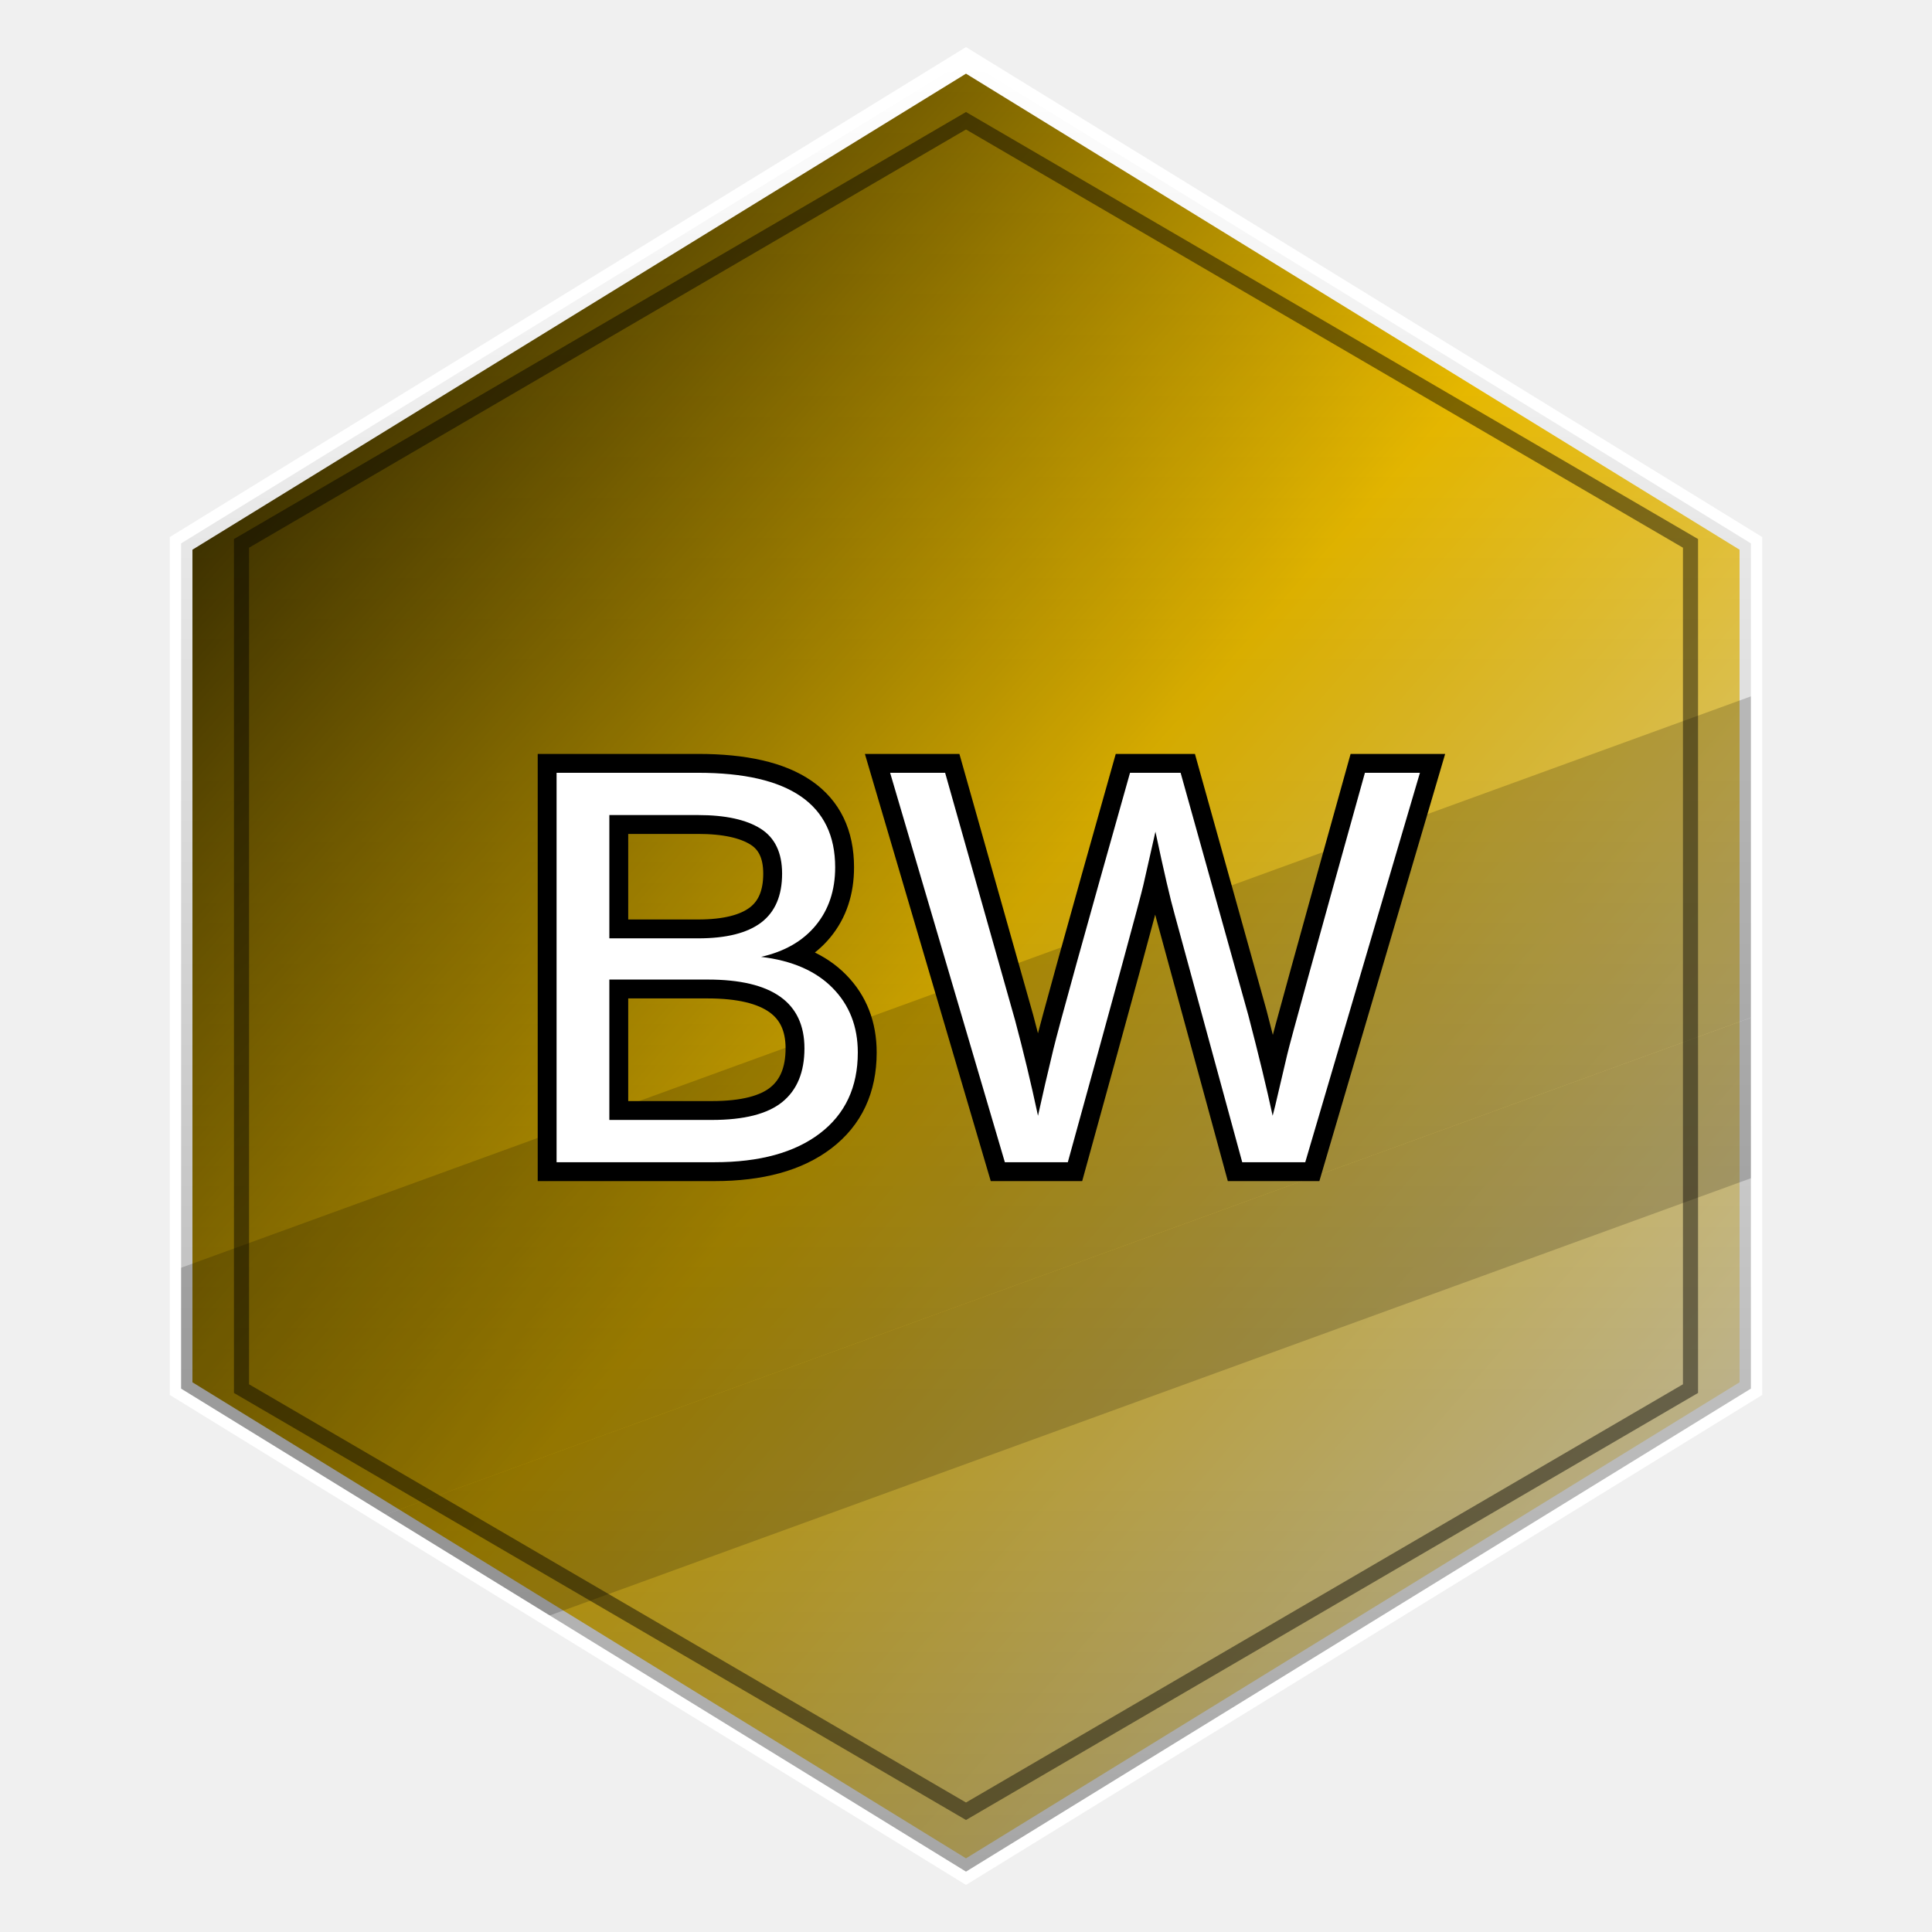
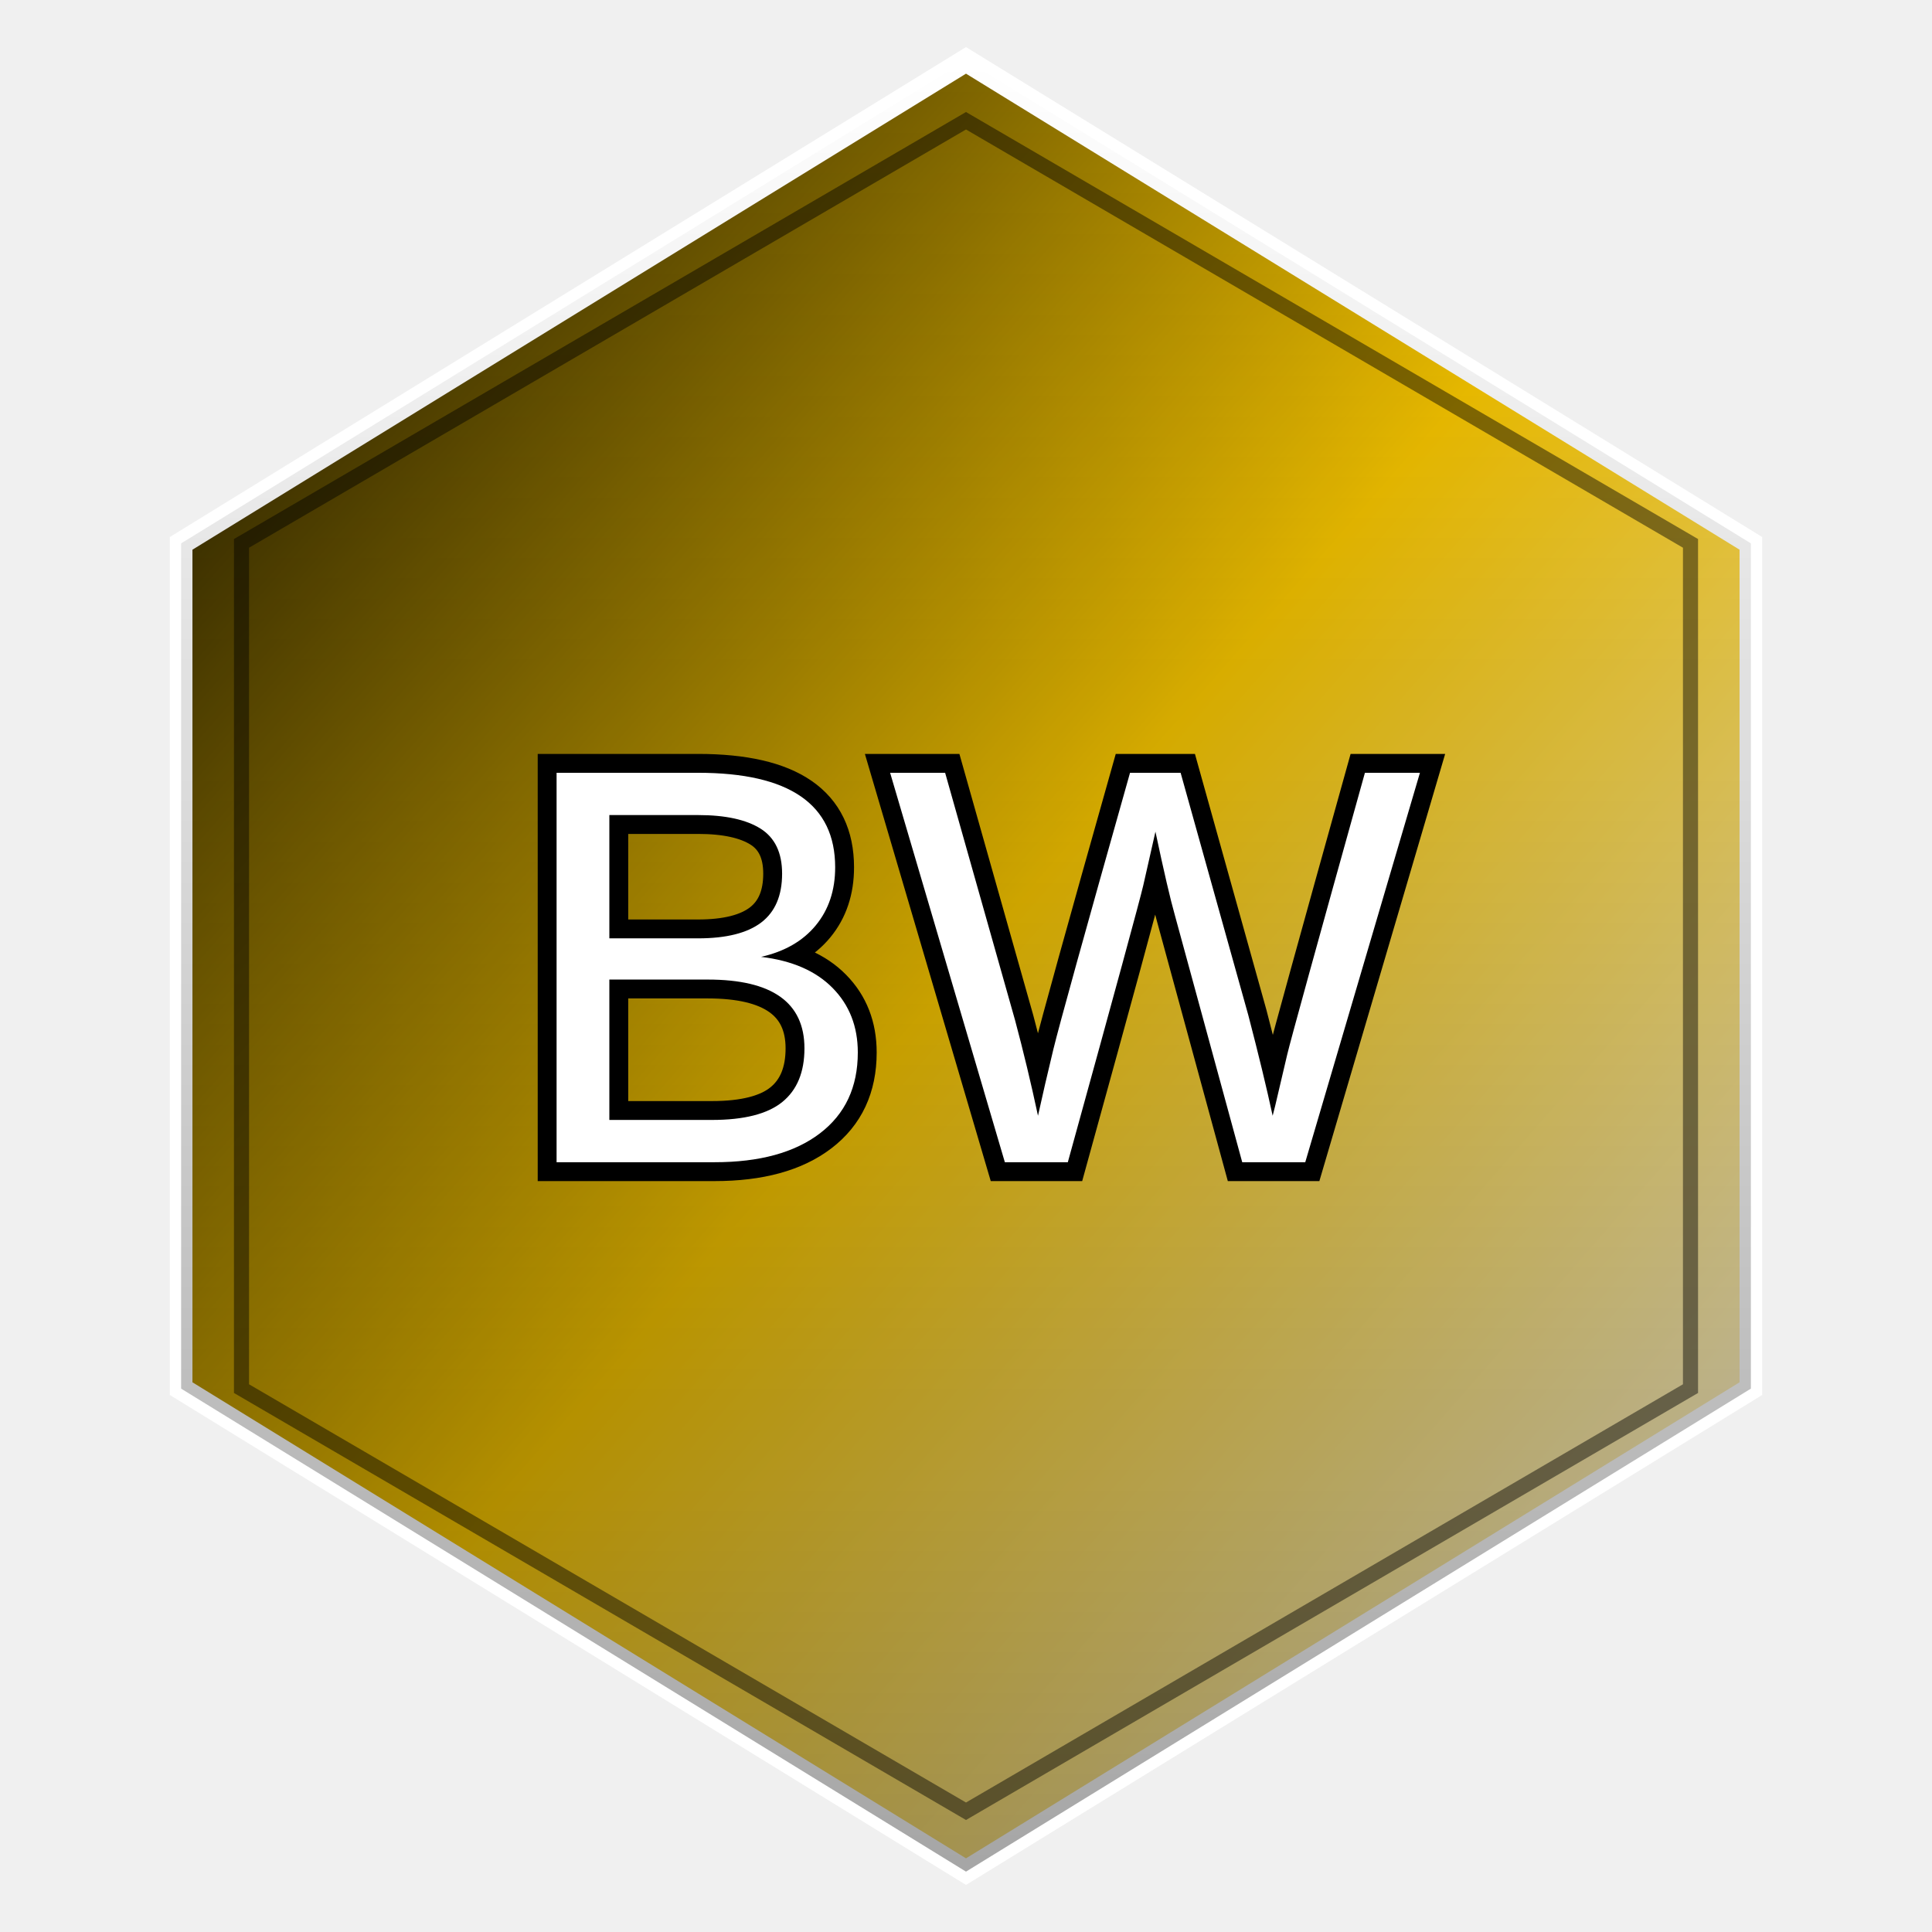
<svg xmlns="http://www.w3.org/2000/svg" width="512" height="512" viewBox="0 0 512 512" version="1.1">
  <defs>
    <linearGradient id="bgGrad" x1="0%" y1="0%" x2="100%" y2="100%">
      <stop offset="0%" stop-color="#000000" />
      <stop offset="50%" stop-color="#F5C400" />
      <stop offset="100%" stop-color="#FFFFFF" />
    </linearGradient>
    <linearGradient id="innerGrad" x1="0%" y1="0%" x2="0%" y2="100%">
      <stop offset="0%" stop-color="#000000" stop-opacity="0.0" />
      <stop offset="100%" stop-color="#000000" stop-opacity="0.35" />
    </linearGradient>
    <clipPath id="hexClip">
      <polygon points="         256,16         464,144         464,368         256,496         48,368         48,144       " />
    </clipPath>
  </defs>
  <polygon points="256,16 464,144 464,368 256,496 48,368 48,144" fill="url(#bgGrad)" stroke="#ffffff" stroke-width="6" />
  <polygon points="256,32 448,144 448,368 256,480 64,368 64,144" fill="none" stroke="#000000" stroke-opacity="0.45" stroke-width="4" />
  <polygon points="256,16 464,144 464,368 256,496 48,368 48,144" fill="url(#innerGrad)" clip-path="url(#hexClip)" />
  <g opacity="0.18" clip-path="url(#hexClip)">
-     <rect x="-50" y="260" width="612" height="80" fill="#000000" transform="rotate(-20 256 256)" />
-     <rect x="-80" y="340" width="612" height="40" fill="#000000" transform="rotate(-20 256 256)" />
+     
+     
  </g>
  <text x="256" y="256" font-family="Arial Black, Arial, sans-serif" font-size="150" fill="#ffffff" text-anchor="middle" dominant-baseline="central" paint-order="stroke" stroke="#000000" stroke-width="10">
    BW
  </text>
</svg>
